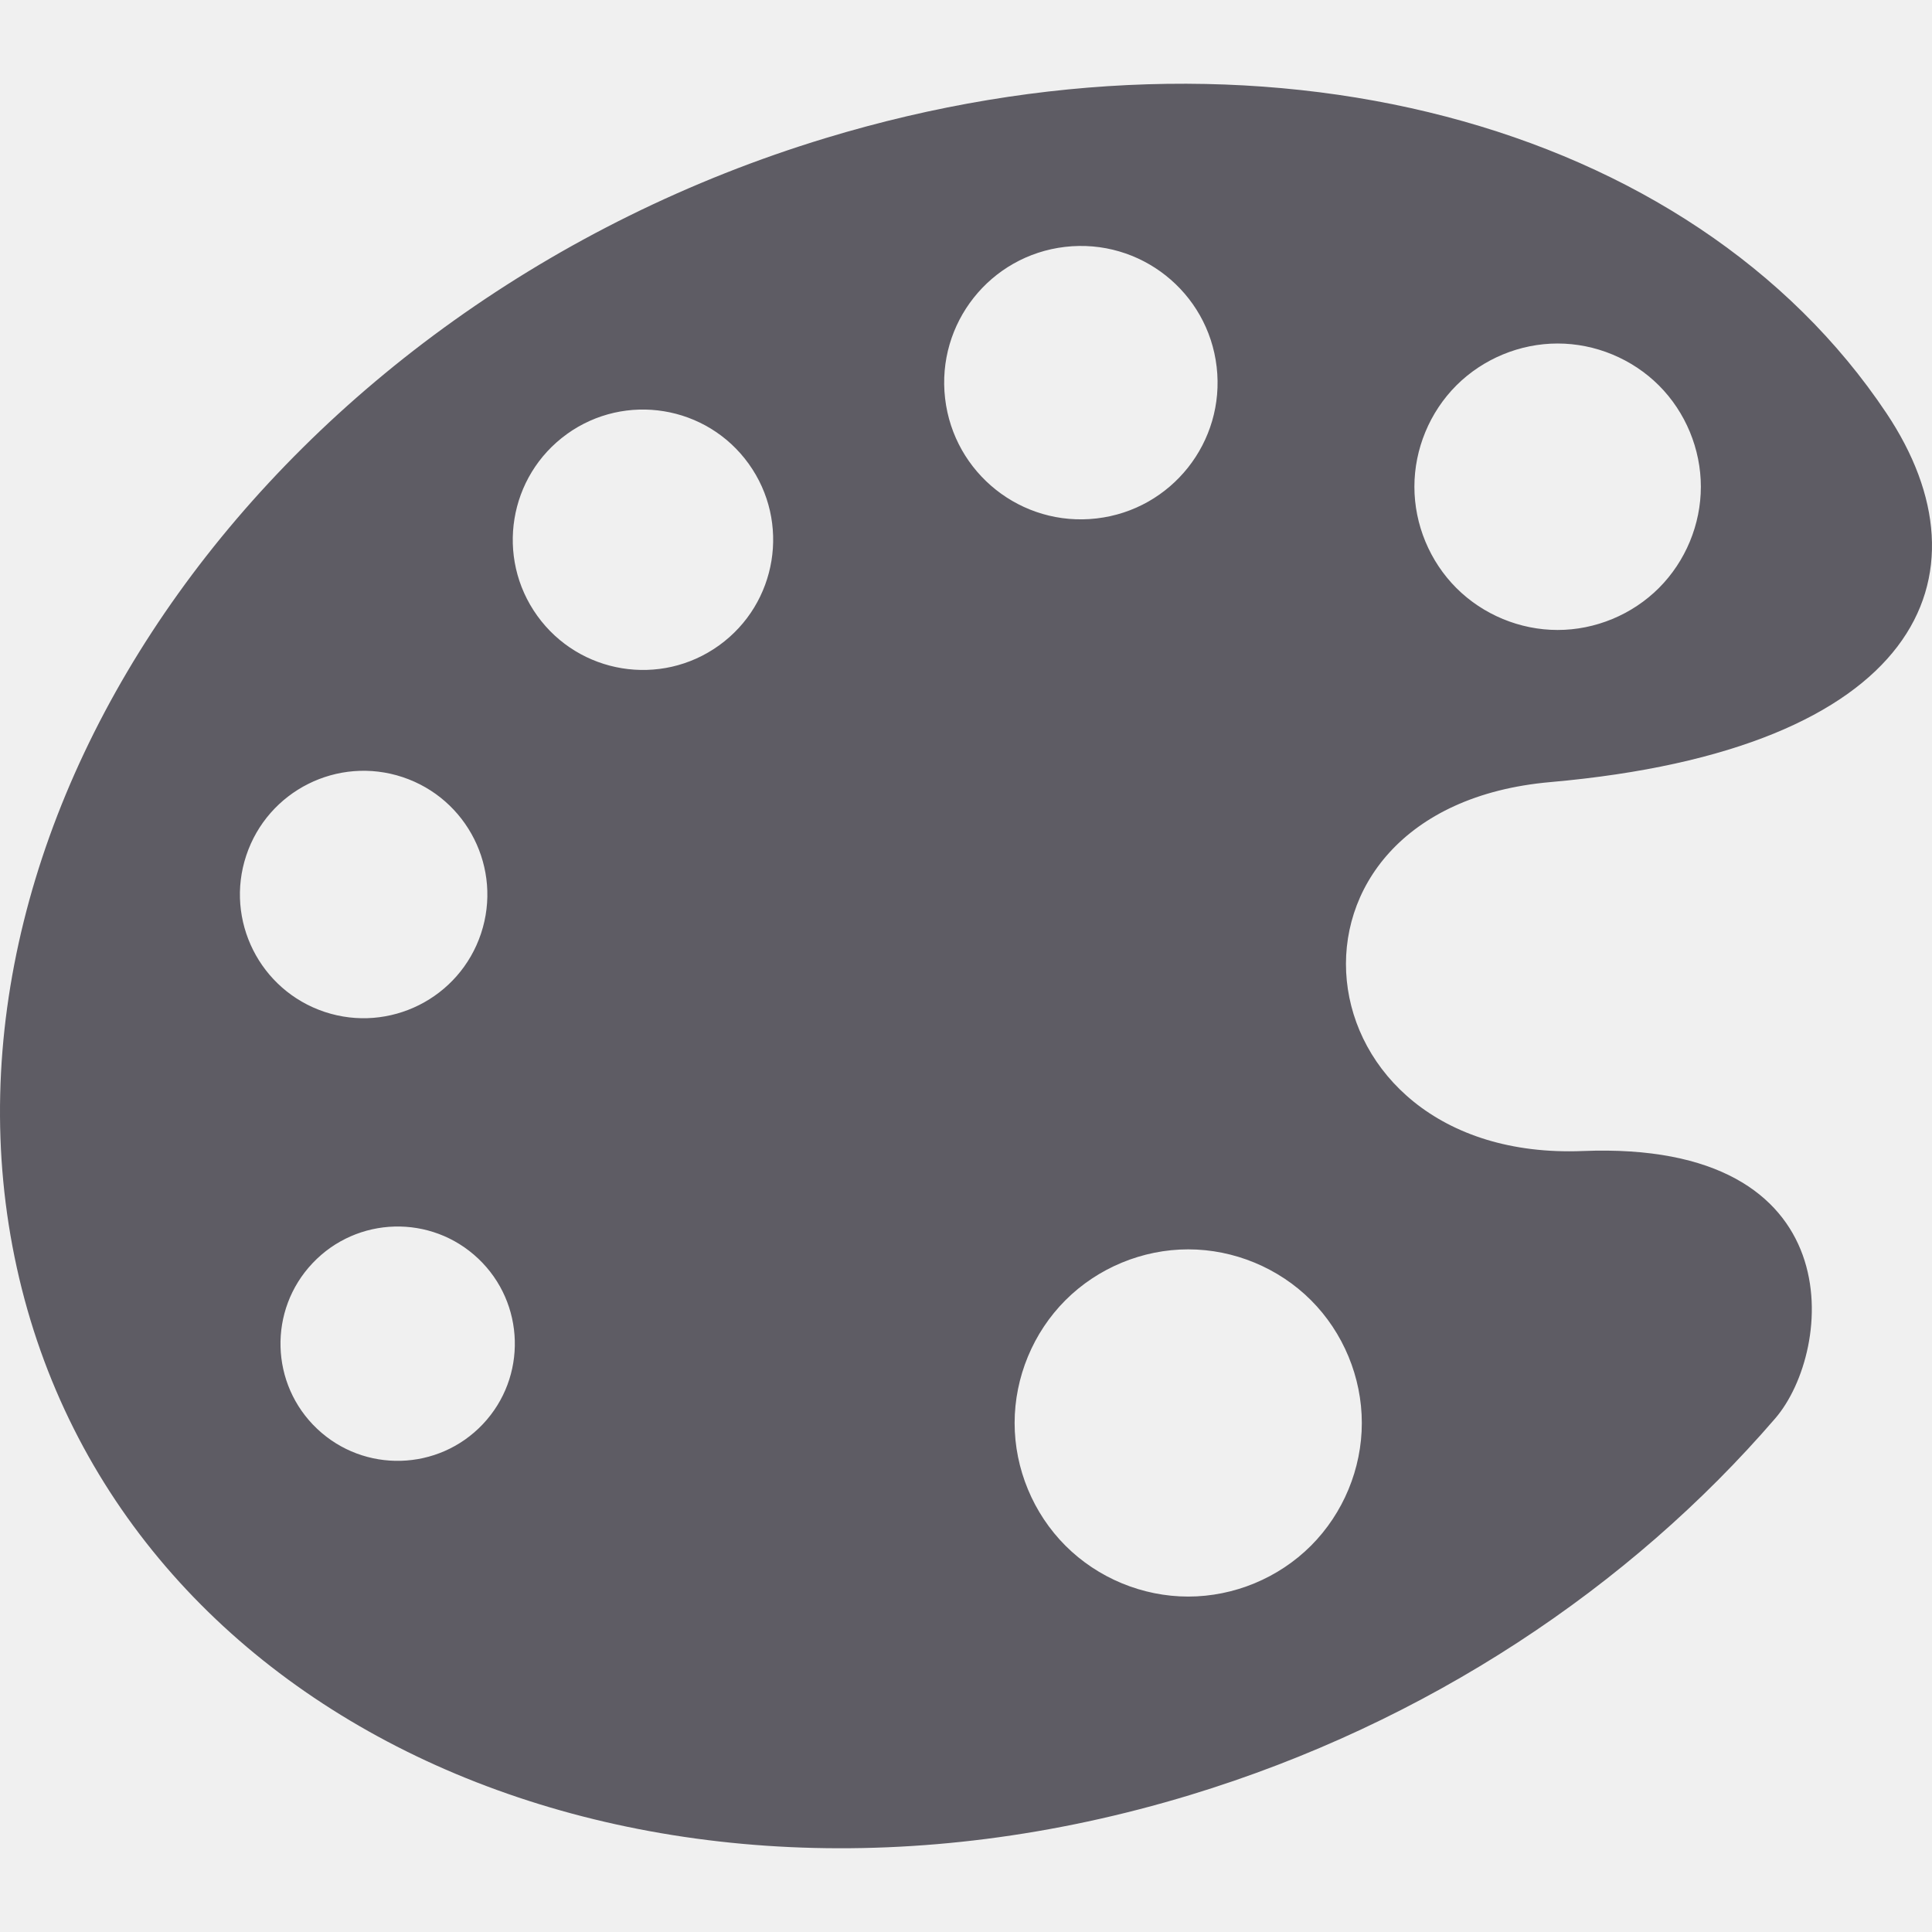
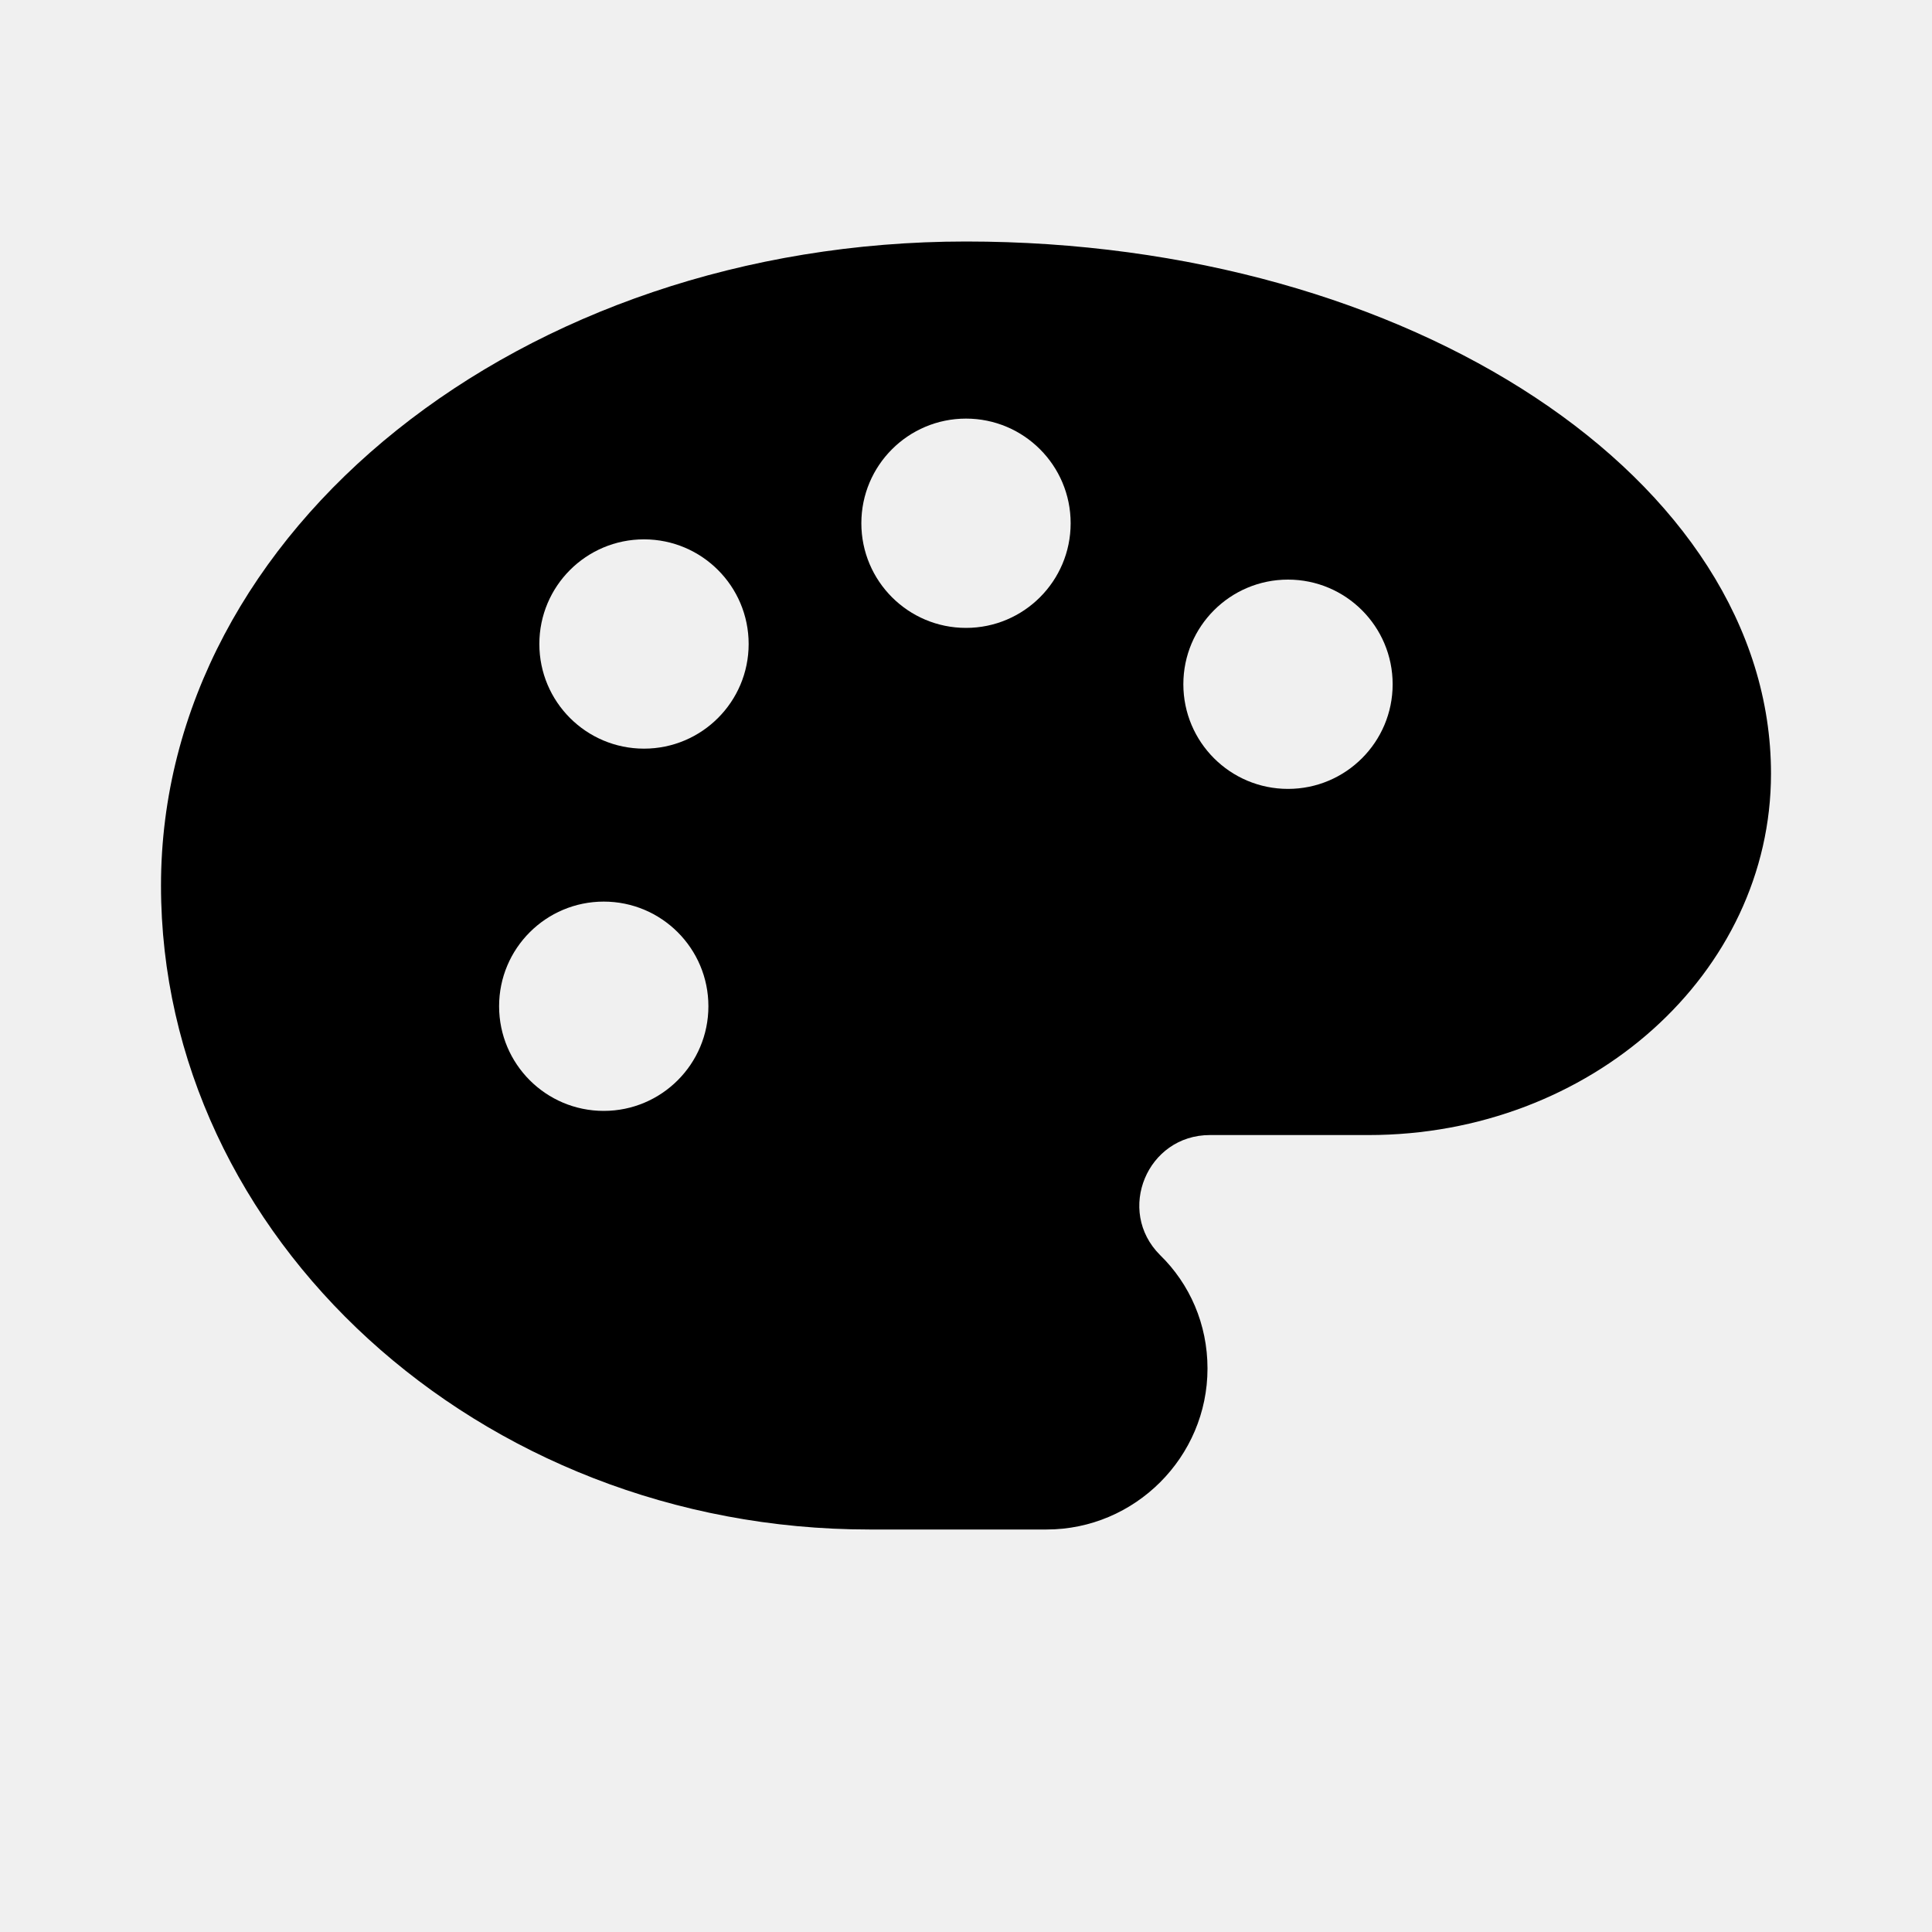
- <svg xmlns="http://www.w3.org/2000/svg" height="800px" width="800px" version="1.1" id="_x32_" viewBox="0 0 512 512" xml:space="preserve" fill="#77767b">
-   <g id="SVGRepo_bgCarrier" stroke-width="0" />
-   <g id="SVGRepo_tracerCarrier" stroke-linecap="round" stroke-linejoin="round" />
-   <g id="SVGRepo_iconCarrier">
-     <style type="text/css"> .st0{fill:#5e5c64;} </style>
-     <g>
-       <path class="st0" d="M410.842,207.265c97.767-8.626,117.891-54.628,89.098-97.749C448.234,32.075,334.016,1.59,218.762,36.607 C73.721,80.672-22.226,214.687,4.453,335.938C31.13,457.19,170.334,519.762,315.375,475.697 c62.951-19.13,116.653-55.201,155.091-99.821c15.516-18.01,20.891-73.726-50.998-70.844 C342.812,308.106,332.197,214.206,410.842,207.265z M385.949,102.144c7.068-7.059,16.84-11.111,26.839-11.111 c9.998,0,19.762,4.052,26.838,11.111c7.067,7.076,11.119,16.848,11.119,26.847s-4.052,19.762-11.119,26.838 c-7.076,7.067-16.84,11.12-26.838,11.12c-9.999,0-19.771-4.052-26.839-11.12c-7.067-7.076-11.119-16.839-11.119-26.838 S378.882,109.22,385.949,102.144z M65.256,226.724c5.711-17.185,24.26-26.485,41.436-20.782 c17.185,5.711,26.493,24.261,20.79,41.437c-5.711,17.184-24.269,26.484-41.438,20.789C68.861,262.449,59.553,243.9,65.256,226.724z M127.946,377.433c-11.794,12.451-31.455,12.998-43.905,1.214c-12.459-11.793-12.998-31.446-1.204-43.896 c11.785-12.459,31.437-13.006,43.896-1.213C139.182,345.323,139.73,364.975,127.946,377.433z M190.542,171.051 c-15.466,11.128-37.031,7.606-48.159-7.86c-11.128-15.474-7.606-37.03,7.859-48.159v-0.008 c15.475-11.119,37.032-7.598,48.159,7.868C209.53,138.358,206.009,159.923,190.542,171.051z M250.461,105.589 c-2.317-19.88,11.919-37.857,31.8-40.165c19.872-2.308,37.857,11.929,40.165,31.8c2.316,19.872-11.928,37.856-31.801,40.164 C270.746,139.706,252.769,125.461,250.461,105.589z M360.897,377.106c0,12.121-4.911,23.948-13.478,32.524 c-8.567,8.566-20.411,13.478-32.533,13.478c-12.113,0-23.965-4.912-32.524-13.478c-8.566-8.576-13.478-20.403-13.478-32.524 c0-12.122,4.912-23.974,13.478-32.542c8.559-8.559,20.411-13.47,32.524-13.47c12.122,0,23.966,4.911,32.533,13.47 C355.986,353.131,360.897,364.983,360.897,377.106z" />
-     </g>
-   </g>
+ <svg xmlns="http://www.w3.org/2000/svg" viewBox="0 0 24 24">
+   <defs>
+     <mask id="palette-holes">
+       <rect width="24" height="24" fill="white" />
+       <circle cx="8" cy="8" r="1.3" fill="black" />
+       <circle cx="12" cy="6.5" r="1.3" fill="black" />
+       <circle cx="16" cy="8.5" r="1.3" fill="black" />
+       <circle cx="7.5" cy="12.5" r="1.3" fill="black" />
+     </mask>
+   </defs>
+   <path d="M12 3C6.48 3 2 6.58 2 11c0 4.36 3.94 8 8.8 8H13c1.1 0 2-.9 2-2 0-.55-.22-1.05-.59-1.41-.55-.55-.16-1.49.62-1.49H17c2.76 0 5-2.01 5-4.49C22 5.96 17.52 3 12 3Z" fill="#000000" mask="url(#palette-holes)" />
</svg>
